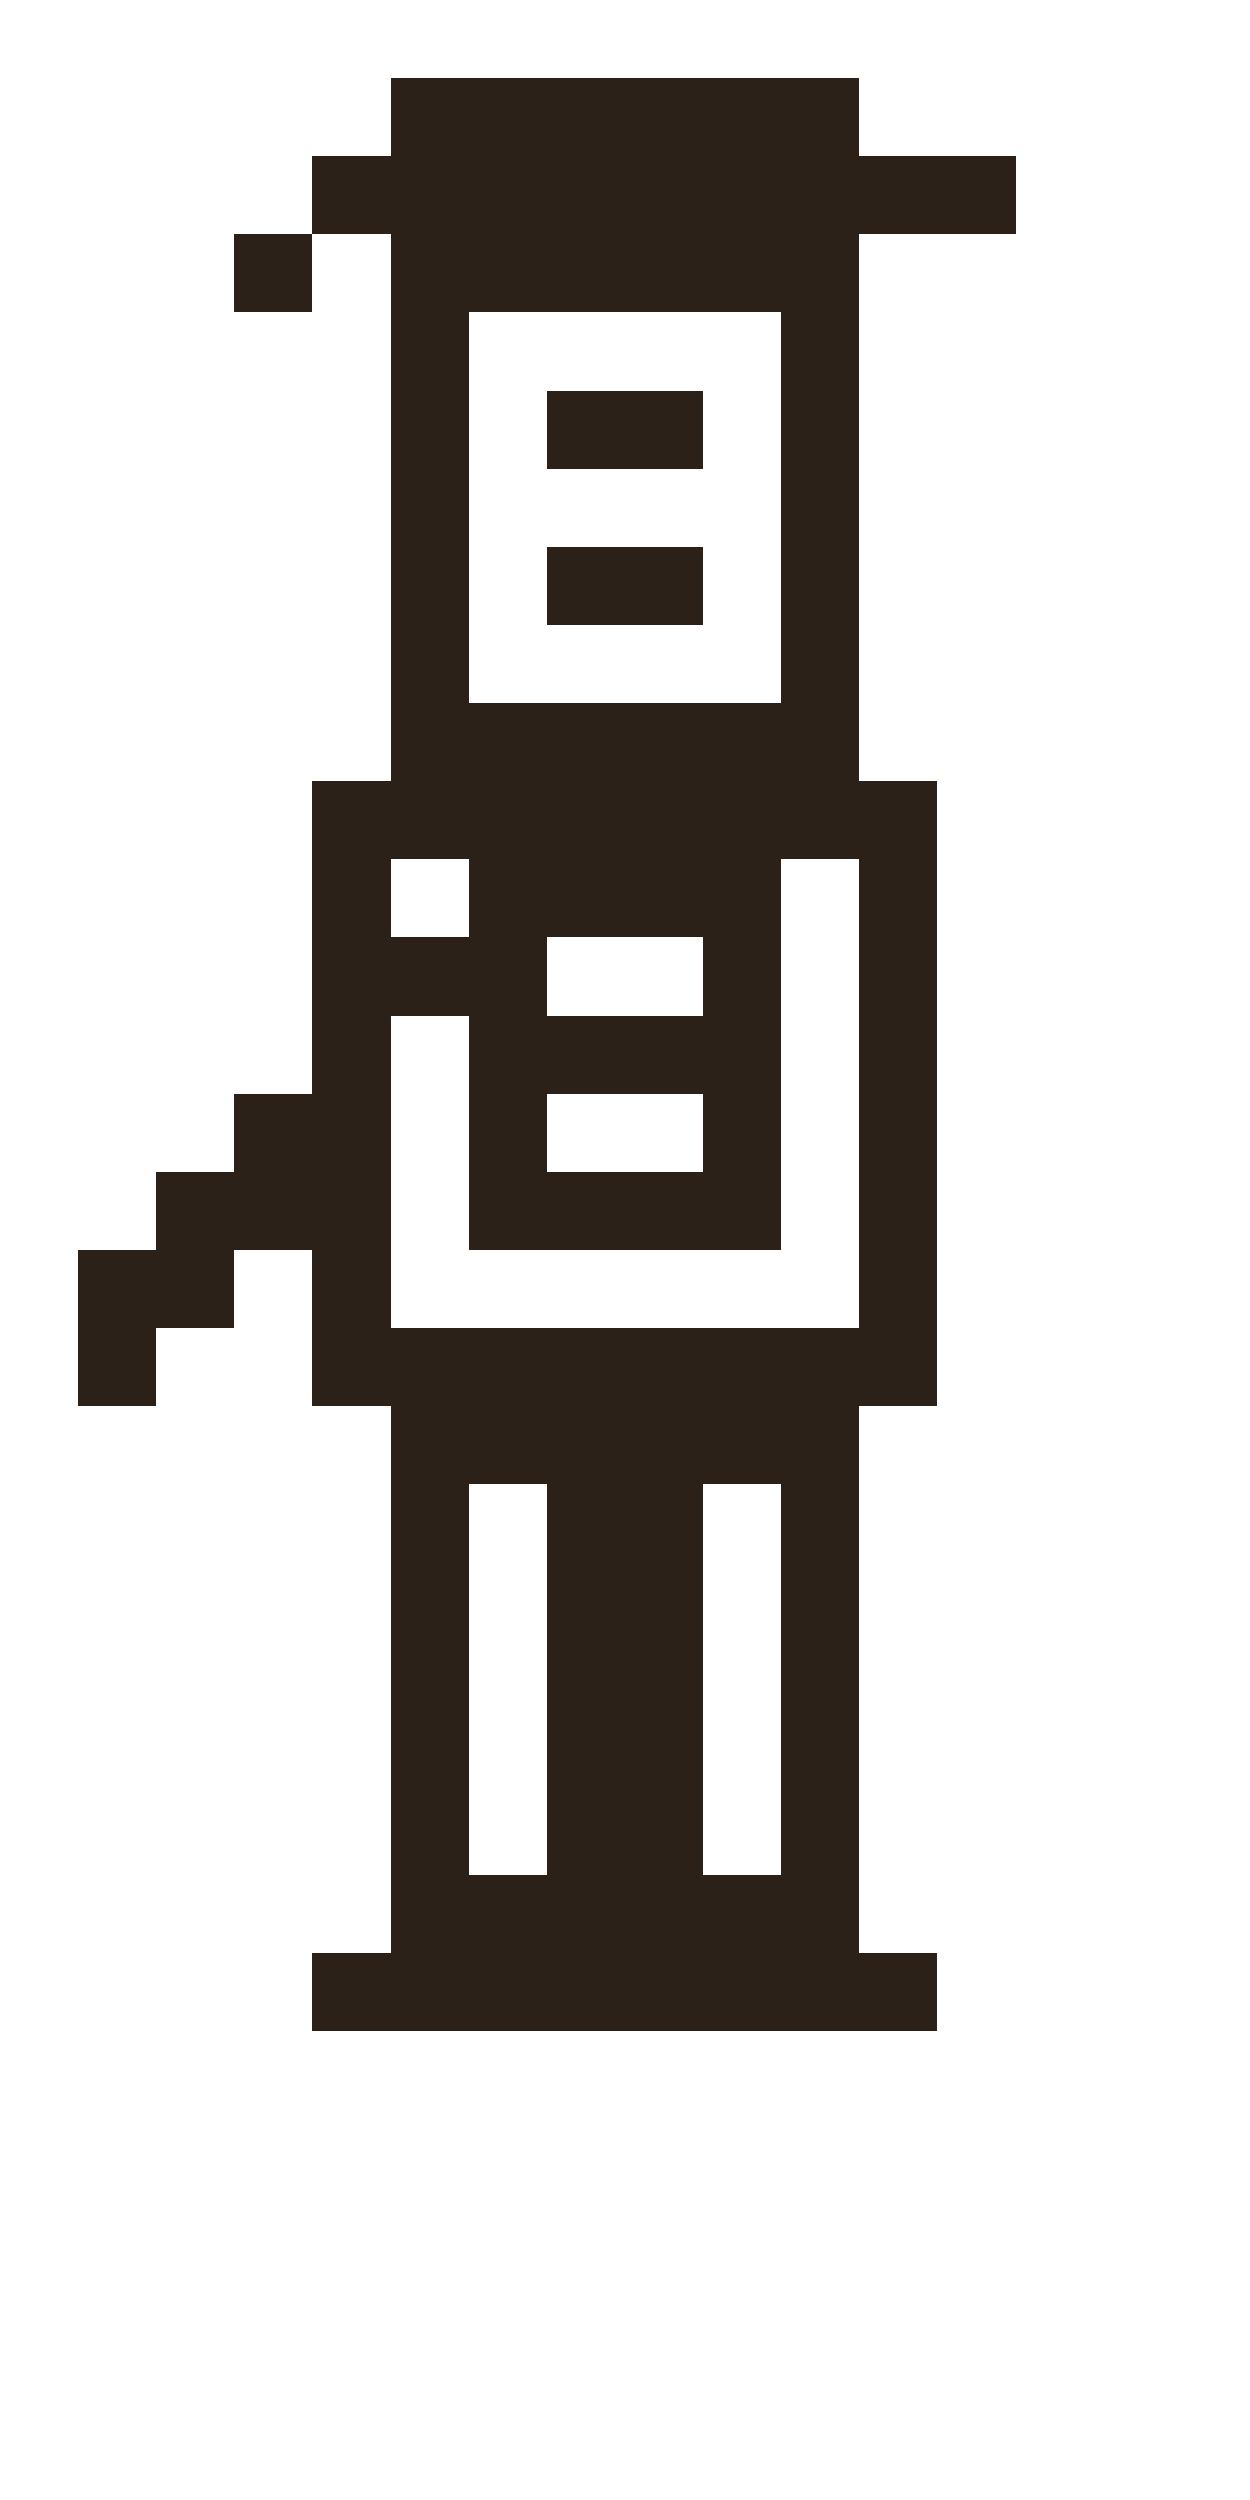
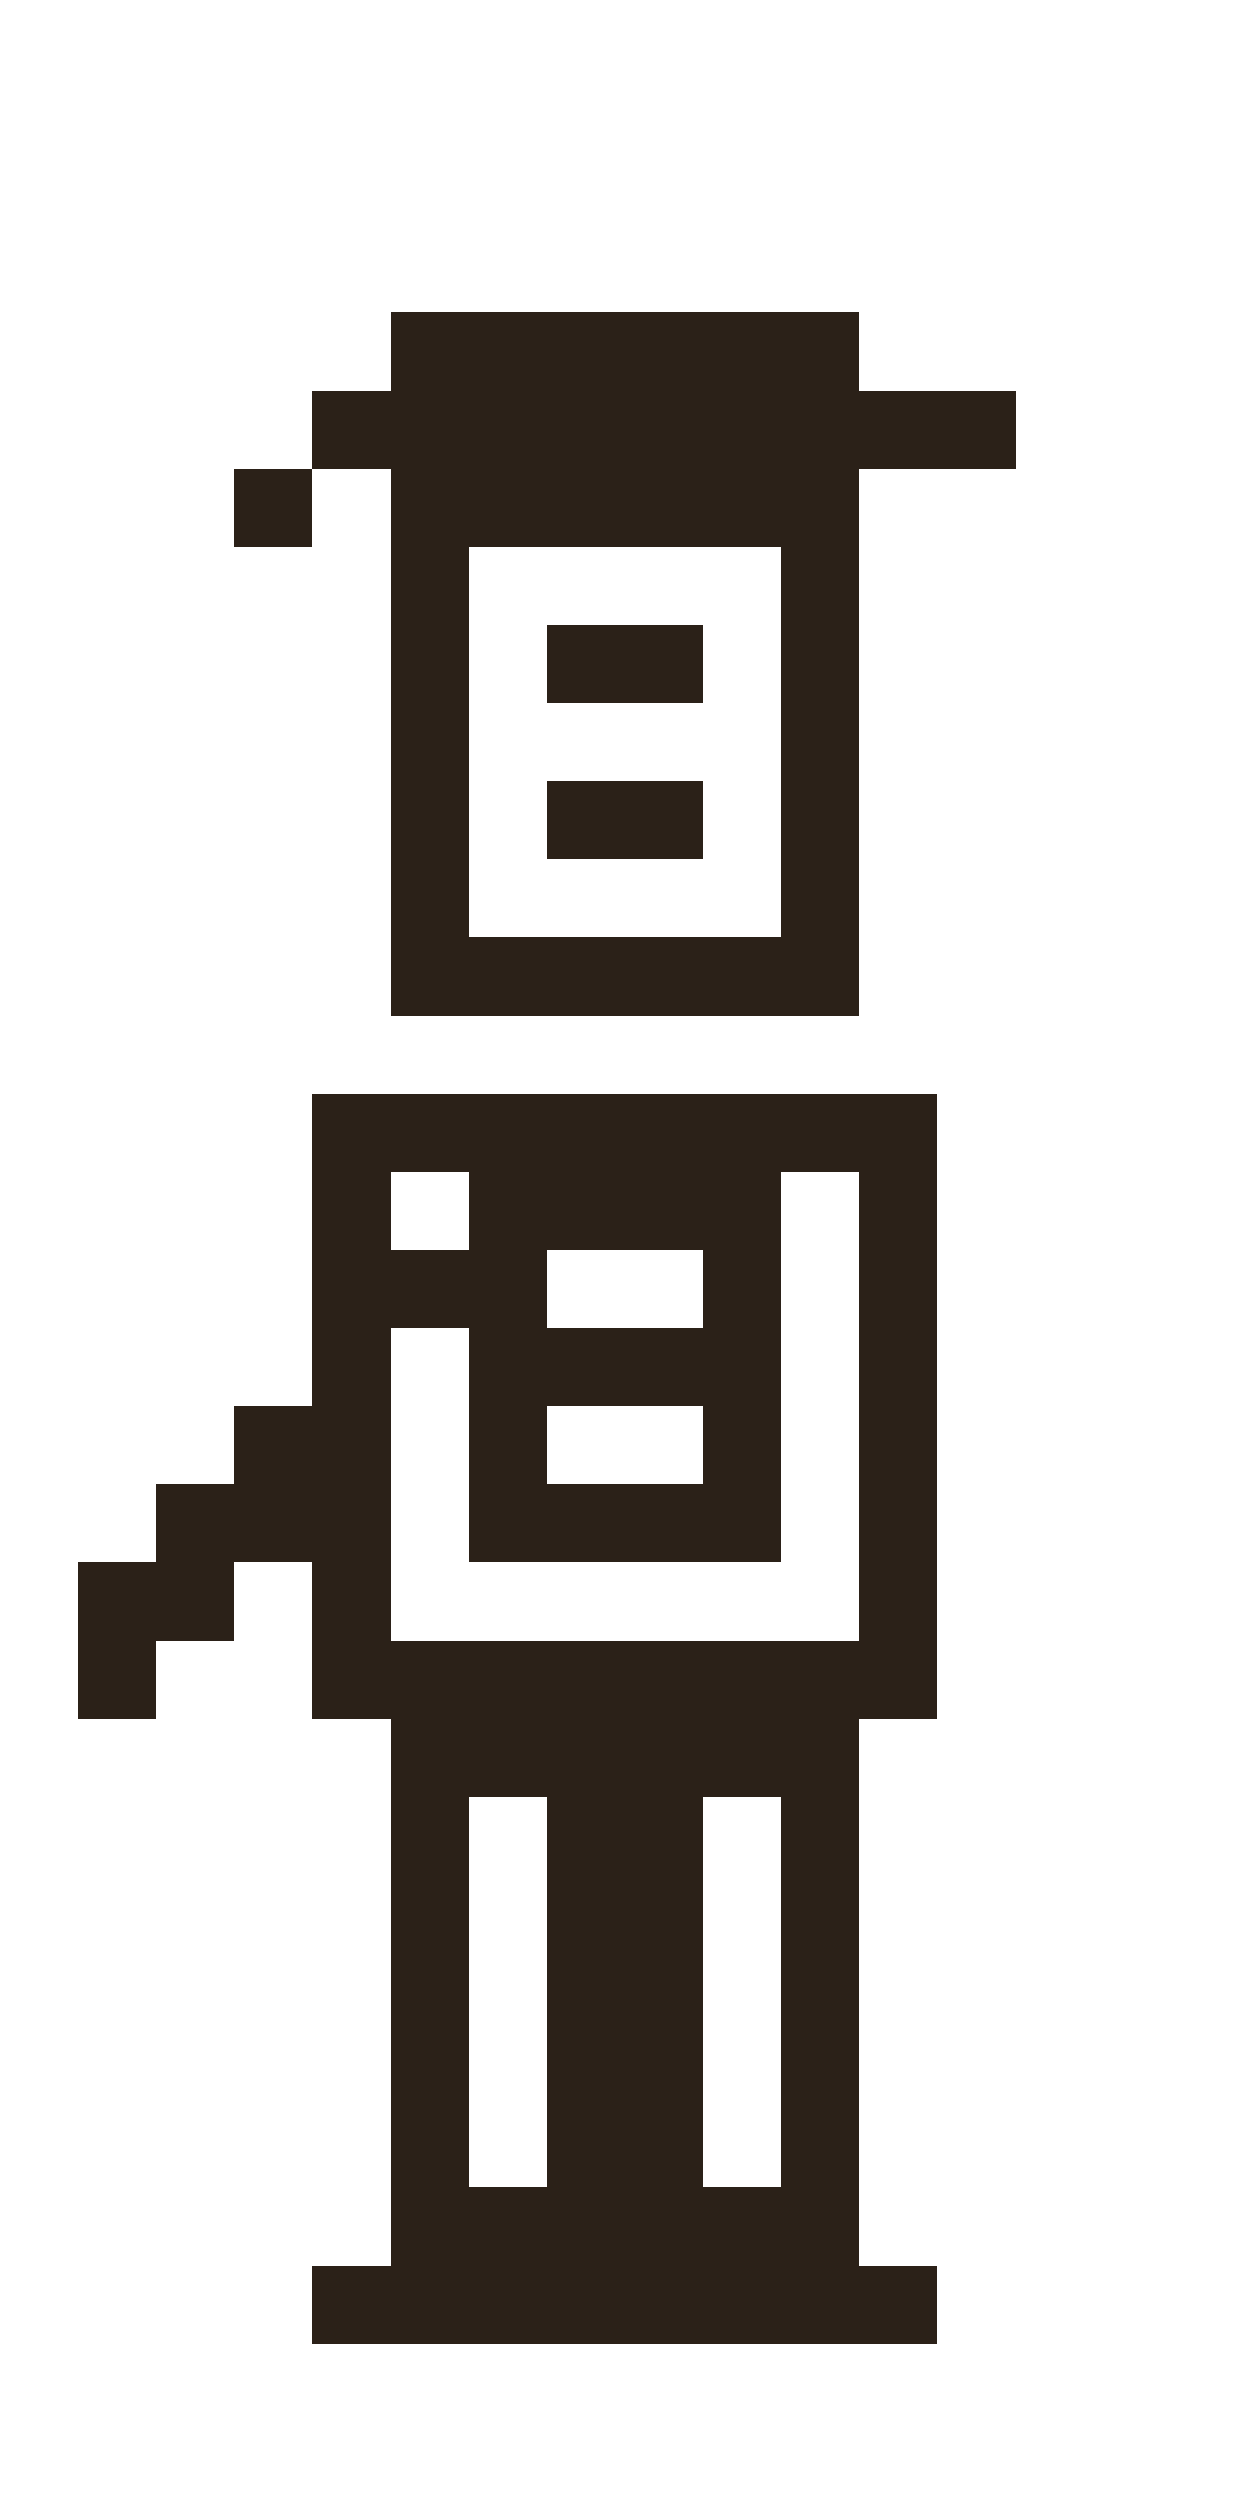
<svg xmlns="http://www.w3.org/2000/svg" viewBox="0 0 16 32" width="256" height="512" shape-rendering="crispEdges" role="img" aria-label="Nora">
  <rect width="16" height="32" fill="transparent" />
-   <rect x="5" y="1" width="1" height="1" fill="#2b2118" />
-   <rect x="6" y="1" width="1" height="1" fill="#2b2118" />
-   <rect x="7" y="1" width="1" height="1" fill="#2b2118" />
-   <rect x="8" y="1" width="1" height="1" fill="#2b2118" />
-   <rect x="9" y="1" width="1" height="1" fill="#2b2118" />
-   <rect x="10" y="1" width="1" height="1" fill="#2b2118" />
-   <rect x="4" y="2" width="1" height="1" fill="#2b2118" />
-   <rect x="5" y="2" width="1" height="1" fill="#2b2118" />
-   <rect x="6" y="2" width="1" height="1" fill="#2b2118" />
-   <rect x="7" y="2" width="1" height="1" fill="#2b2118" />
-   <rect x="8" y="2" width="1" height="1" fill="#2b2118" />
-   <rect x="9" y="2" width="1" height="1" fill="#2b2118" />
-   <rect x="10" y="2" width="1" height="1" fill="#2b2118" />
-   <rect x="11" y="2" width="1" height="1" fill="#2b2118" />
-   <rect x="12" y="2" width="1" height="1" fill="#2b2118" />
-   <rect x="3" y="3" width="1" height="1" fill="#2b2118" />
-   <rect x="5" y="3" width="1" height="1" fill="#2b2118" />
-   <rect x="6" y="3" width="1" height="1" fill="#2b2118" />
-   <rect x="7" y="3" width="1" height="1" fill="#2b2118" />
-   <rect x="8" y="3" width="1" height="1" fill="#2b2118" />
-   <rect x="9" y="3" width="1" height="1" fill="#2b2118" />
-   <rect x="10" y="3" width="1" height="1" fill="#2b2118" />
  <rect x="5" y="4" width="1" height="1" fill="#2b2118" />
+   <rect x="6" y="4" width="1" height="1" fill="#2b2118" />
+   <rect x="7" y="4" width="1" height="1" fill="#2b2118" />
+   <rect x="8" y="4" width="1" height="1" fill="#2b2118" />
+   <rect x="9" y="4" width="1" height="1" fill="#2b2118" />
  <rect x="10" y="4" width="1" height="1" fill="#2b2118" />
+   <rect x="4" y="5" width="1" height="1" fill="#2b2118" />
  <rect x="5" y="5" width="1" height="1" fill="#2b2118" />
+   <rect x="6" y="5" width="1" height="1" fill="#2b2118" />
  <rect x="7" y="5" width="1" height="1" fill="#2b2118" />
  <rect x="8" y="5" width="1" height="1" fill="#2b2118" />
+   <rect x="9" y="5" width="1" height="1" fill="#2b2118" />
  <rect x="10" y="5" width="1" height="1" fill="#2b2118" />
+   <rect x="11" y="5" width="1" height="1" fill="#2b2118" />
+   <rect x="12" y="5" width="1" height="1" fill="#2b2118" />
+   <rect x="3" y="6" width="1" height="1" fill="#2b2118" />
  <rect x="5" y="6" width="1" height="1" fill="#2b2118" />
+   <rect x="6" y="6" width="1" height="1" fill="#2b2118" />
+   <rect x="7" y="6" width="1" height="1" fill="#2b2118" />
+   <rect x="8" y="6" width="1" height="1" fill="#2b2118" />
+   <rect x="9" y="6" width="1" height="1" fill="#2b2118" />
  <rect x="10" y="6" width="1" height="1" fill="#2b2118" />
  <rect x="5" y="7" width="1" height="1" fill="#2b2118" />
-   <rect x="7" y="7" width="1" height="1" fill="#2b2118" />
-   <rect x="8" y="7" width="1" height="1" fill="#2b2118" />
  <rect x="10" y="7" width="1" height="1" fill="#2b2118" />
  <rect x="5" y="8" width="1" height="1" fill="#2b2118" />
+   <rect x="7" y="8" width="1" height="1" fill="#2b2118" />
+   <rect x="8" y="8" width="1" height="1" fill="#2b2118" />
  <rect x="10" y="8" width="1" height="1" fill="#2b2118" />
  <rect x="5" y="9" width="1" height="1" fill="#2b2118" />
-   <rect x="6" y="9" width="1" height="1" fill="#2b2118" />
-   <rect x="7" y="9" width="1" height="1" fill="#2b2118" />
-   <rect x="8" y="9" width="1" height="1" fill="#2b2118" />
-   <rect x="9" y="9" width="1" height="1" fill="#2b2118" />
  <rect x="10" y="9" width="1" height="1" fill="#2b2118" />
-   <rect x="4" y="10" width="1" height="1" fill="#2b2118" />
  <rect x="5" y="10" width="1" height="1" fill="#2b2118" />
-   <rect x="6" y="10" width="1" height="1" fill="#2b2118" />
  <rect x="7" y="10" width="1" height="1" fill="#2b2118" />
  <rect x="8" y="10" width="1" height="1" fill="#2b2118" />
-   <rect x="9" y="10" width="1" height="1" fill="#2b2118" />
  <rect x="10" y="10" width="1" height="1" fill="#2b2118" />
-   <rect x="11" y="10" width="1" height="1" fill="#2b2118" />
-   <rect x="4" y="11" width="1" height="1" fill="#2b2118" />
-   <rect x="6" y="11" width="1" height="1" fill="#2b2118" />
-   <rect x="7" y="11" width="1" height="1" fill="#2b2118" />
-   <rect x="8" y="11" width="1" height="1" fill="#2b2118" />
-   <rect x="9" y="11" width="1" height="1" fill="#2b2118" />
-   <rect x="11" y="11" width="1" height="1" fill="#2b2118" />
-   <rect x="4" y="12" width="1" height="1" fill="#2b2118" />
+   <rect x="5" y="11" width="1" height="1" fill="#2b2118" />
+   <rect x="10" y="11" width="1" height="1" fill="#2b2118" />
  <rect x="5" y="12" width="1" height="1" fill="#2b2118" />
  <rect x="6" y="12" width="1" height="1" fill="#2b2118" />
+   <rect x="7" y="12" width="1" height="1" fill="#2b2118" />
+   <rect x="8" y="12" width="1" height="1" fill="#2b2118" />
  <rect x="9" y="12" width="1" height="1" fill="#2b2118" />
-   <rect x="11" y="12" width="1" height="1" fill="#2b2118" />
-   <rect x="4" y="13" width="1" height="1" fill="#2b2118" />
-   <rect x="6" y="13" width="1" height="1" fill="#2b2118" />
-   <rect x="7" y="13" width="1" height="1" fill="#2b2118" />
-   <rect x="8" y="13" width="1" height="1" fill="#2b2118" />
-   <rect x="9" y="13" width="1" height="1" fill="#2b2118" />
-   <rect x="11" y="13" width="1" height="1" fill="#2b2118" />
-   <rect x="3" y="14" width="1" height="1" fill="#2b2118" />
+   <rect x="10" y="12" width="1" height="1" fill="#2b2118" />
  <rect x="4" y="14" width="1" height="1" fill="#2b2118" />
+   <rect x="5" y="14" width="1" height="1" fill="#2b2118" />
  <rect x="6" y="14" width="1" height="1" fill="#2b2118" />
+   <rect x="7" y="14" width="1" height="1" fill="#2b2118" />
+   <rect x="8" y="14" width="1" height="1" fill="#2b2118" />
  <rect x="9" y="14" width="1" height="1" fill="#2b2118" />
+   <rect x="10" y="14" width="1" height="1" fill="#2b2118" />
  <rect x="11" y="14" width="1" height="1" fill="#2b2118" />
-   <rect x="2" y="15" width="1" height="1" fill="#2b2118" />
-   <rect x="3" y="15" width="1" height="1" fill="#2b2118" />
  <rect x="4" y="15" width="1" height="1" fill="#2b2118" />
  <rect x="6" y="15" width="1" height="1" fill="#2b2118" />
  <rect x="7" y="15" width="1" height="1" fill="#2b2118" />
  <rect x="8" y="15" width="1" height="1" fill="#2b2118" />
  <rect x="9" y="15" width="1" height="1" fill="#2b2118" />
  <rect x="11" y="15" width="1" height="1" fill="#2b2118" />
-   <rect x="1" y="16" width="1" height="1" fill="#2b2118" />
-   <rect x="2" y="16" width="1" height="1" fill="#2b2118" />
  <rect x="4" y="16" width="1" height="1" fill="#2b2118" />
+   <rect x="5" y="16" width="1" height="1" fill="#2b2118" />
+   <rect x="6" y="16" width="1" height="1" fill="#2b2118" />
+   <rect x="9" y="16" width="1" height="1" fill="#2b2118" />
  <rect x="11" y="16" width="1" height="1" fill="#2b2118" />
-   <rect x="1" y="17" width="1" height="1" fill="#2b2118" />
  <rect x="4" y="17" width="1" height="1" fill="#2b2118" />
-   <rect x="5" y="17" width="1" height="1" fill="#2b2118" />
  <rect x="6" y="17" width="1" height="1" fill="#2b2118" />
  <rect x="7" y="17" width="1" height="1" fill="#2b2118" />
  <rect x="8" y="17" width="1" height="1" fill="#2b2118" />
  <rect x="9" y="17" width="1" height="1" fill="#2b2118" />
-   <rect x="10" y="17" width="1" height="1" fill="#2b2118" />
  <rect x="11" y="17" width="1" height="1" fill="#2b2118" />
-   <rect x="5" y="18" width="1" height="1" fill="#2b2118" />
+   <rect x="3" y="18" width="1" height="1" fill="#2b2118" />
+   <rect x="4" y="18" width="1" height="1" fill="#2b2118" />
  <rect x="6" y="18" width="1" height="1" fill="#2b2118" />
-   <rect x="7" y="18" width="1" height="1" fill="#2b2118" />
-   <rect x="8" y="18" width="1" height="1" fill="#2b2118" />
  <rect x="9" y="18" width="1" height="1" fill="#2b2118" />
-   <rect x="10" y="18" width="1" height="1" fill="#2b2118" />
-   <rect x="5" y="19" width="1" height="1" fill="#2b2118" />
+   <rect x="11" y="18" width="1" height="1" fill="#2b2118" />
+   <rect x="2" y="19" width="1" height="1" fill="#2b2118" />
+   <rect x="3" y="19" width="1" height="1" fill="#2b2118" />
+   <rect x="4" y="19" width="1" height="1" fill="#2b2118" />
+   <rect x="6" y="19" width="1" height="1" fill="#2b2118" />
  <rect x="7" y="19" width="1" height="1" fill="#2b2118" />
  <rect x="8" y="19" width="1" height="1" fill="#2b2118" />
-   <rect x="10" y="19" width="1" height="1" fill="#2b2118" />
-   <rect x="5" y="20" width="1" height="1" fill="#2b2118" />
-   <rect x="7" y="20" width="1" height="1" fill="#2b2118" />
-   <rect x="8" y="20" width="1" height="1" fill="#2b2118" />
-   <rect x="10" y="20" width="1" height="1" fill="#2b2118" />
+   <rect x="9" y="19" width="1" height="1" fill="#2b2118" />
+   <rect x="11" y="19" width="1" height="1" fill="#2b2118" />
+   <rect x="1" y="20" width="1" height="1" fill="#2b2118" />
+   <rect x="2" y="20" width="1" height="1" fill="#2b2118" />
+   <rect x="4" y="20" width="1" height="1" fill="#2b2118" />
+   <rect x="11" y="20" width="1" height="1" fill="#2b2118" />
+   <rect x="1" y="21" width="1" height="1" fill="#2b2118" />
+   <rect x="4" y="21" width="1" height="1" fill="#2b2118" />
  <rect x="5" y="21" width="1" height="1" fill="#2b2118" />
+   <rect x="6" y="21" width="1" height="1" fill="#2b2118" />
  <rect x="7" y="21" width="1" height="1" fill="#2b2118" />
  <rect x="8" y="21" width="1" height="1" fill="#2b2118" />
+   <rect x="9" y="21" width="1" height="1" fill="#2b2118" />
  <rect x="10" y="21" width="1" height="1" fill="#2b2118" />
+   <rect x="11" y="21" width="1" height="1" fill="#2b2118" />
  <rect x="5" y="22" width="1" height="1" fill="#2b2118" />
+   <rect x="6" y="22" width="1" height="1" fill="#2b2118" />
  <rect x="7" y="22" width="1" height="1" fill="#2b2118" />
  <rect x="8" y="22" width="1" height="1" fill="#2b2118" />
+   <rect x="9" y="22" width="1" height="1" fill="#2b2118" />
  <rect x="10" y="22" width="1" height="1" fill="#2b2118" />
  <rect x="5" y="23" width="1" height="1" fill="#2b2118" />
  <rect x="7" y="23" width="1" height="1" fill="#2b2118" />
  <rect x="8" y="23" width="1" height="1" fill="#2b2118" />
  <rect x="10" y="23" width="1" height="1" fill="#2b2118" />
  <rect x="5" y="24" width="1" height="1" fill="#2b2118" />
-   <rect x="6" y="24" width="1" height="1" fill="#2b2118" />
  <rect x="7" y="24" width="1" height="1" fill="#2b2118" />
  <rect x="8" y="24" width="1" height="1" fill="#2b2118" />
-   <rect x="9" y="24" width="1" height="1" fill="#2b2118" />
  <rect x="10" y="24" width="1" height="1" fill="#2b2118" />
-   <rect x="4" y="25" width="1" height="1" fill="#2b2118" />
  <rect x="5" y="25" width="1" height="1" fill="#2b2118" />
-   <rect x="6" y="25" width="1" height="1" fill="#2b2118" />
  <rect x="7" y="25" width="1" height="1" fill="#2b2118" />
  <rect x="8" y="25" width="1" height="1" fill="#2b2118" />
-   <rect x="9" y="25" width="1" height="1" fill="#2b2118" />
  <rect x="10" y="25" width="1" height="1" fill="#2b2118" />
-   <rect x="11" y="25" width="1" height="1" fill="#2b2118" />
+   <rect x="5" y="26" width="1" height="1" fill="#2b2118" />
+   <rect x="7" y="26" width="1" height="1" fill="#2b2118" />
+   <rect x="8" y="26" width="1" height="1" fill="#2b2118" />
+   <rect x="10" y="26" width="1" height="1" fill="#2b2118" />
+   <rect x="5" y="27" width="1" height="1" fill="#2b2118" />
+   <rect x="7" y="27" width="1" height="1" fill="#2b2118" />
+   <rect x="8" y="27" width="1" height="1" fill="#2b2118" />
+   <rect x="10" y="27" width="1" height="1" fill="#2b2118" />
+   <rect x="5" y="28" width="1" height="1" fill="#2b2118" />
+   <rect x="6" y="28" width="1" height="1" fill="#2b2118" />
+   <rect x="7" y="28" width="1" height="1" fill="#2b2118" />
+   <rect x="8" y="28" width="1" height="1" fill="#2b2118" />
+   <rect x="9" y="28" width="1" height="1" fill="#2b2118" />
+   <rect x="10" y="28" width="1" height="1" fill="#2b2118" />
+   <rect x="4" y="29" width="1" height="1" fill="#2b2118" />
+   <rect x="5" y="29" width="1" height="1" fill="#2b2118" />
+   <rect x="6" y="29" width="1" height="1" fill="#2b2118" />
+   <rect x="7" y="29" width="1" height="1" fill="#2b2118" />
+   <rect x="8" y="29" width="1" height="1" fill="#2b2118" />
+   <rect x="9" y="29" width="1" height="1" fill="#2b2118" />
+   <rect x="10" y="29" width="1" height="1" fill="#2b2118" />
+   <rect x="11" y="29" width="1" height="1" fill="#2b2118" />
</svg>
